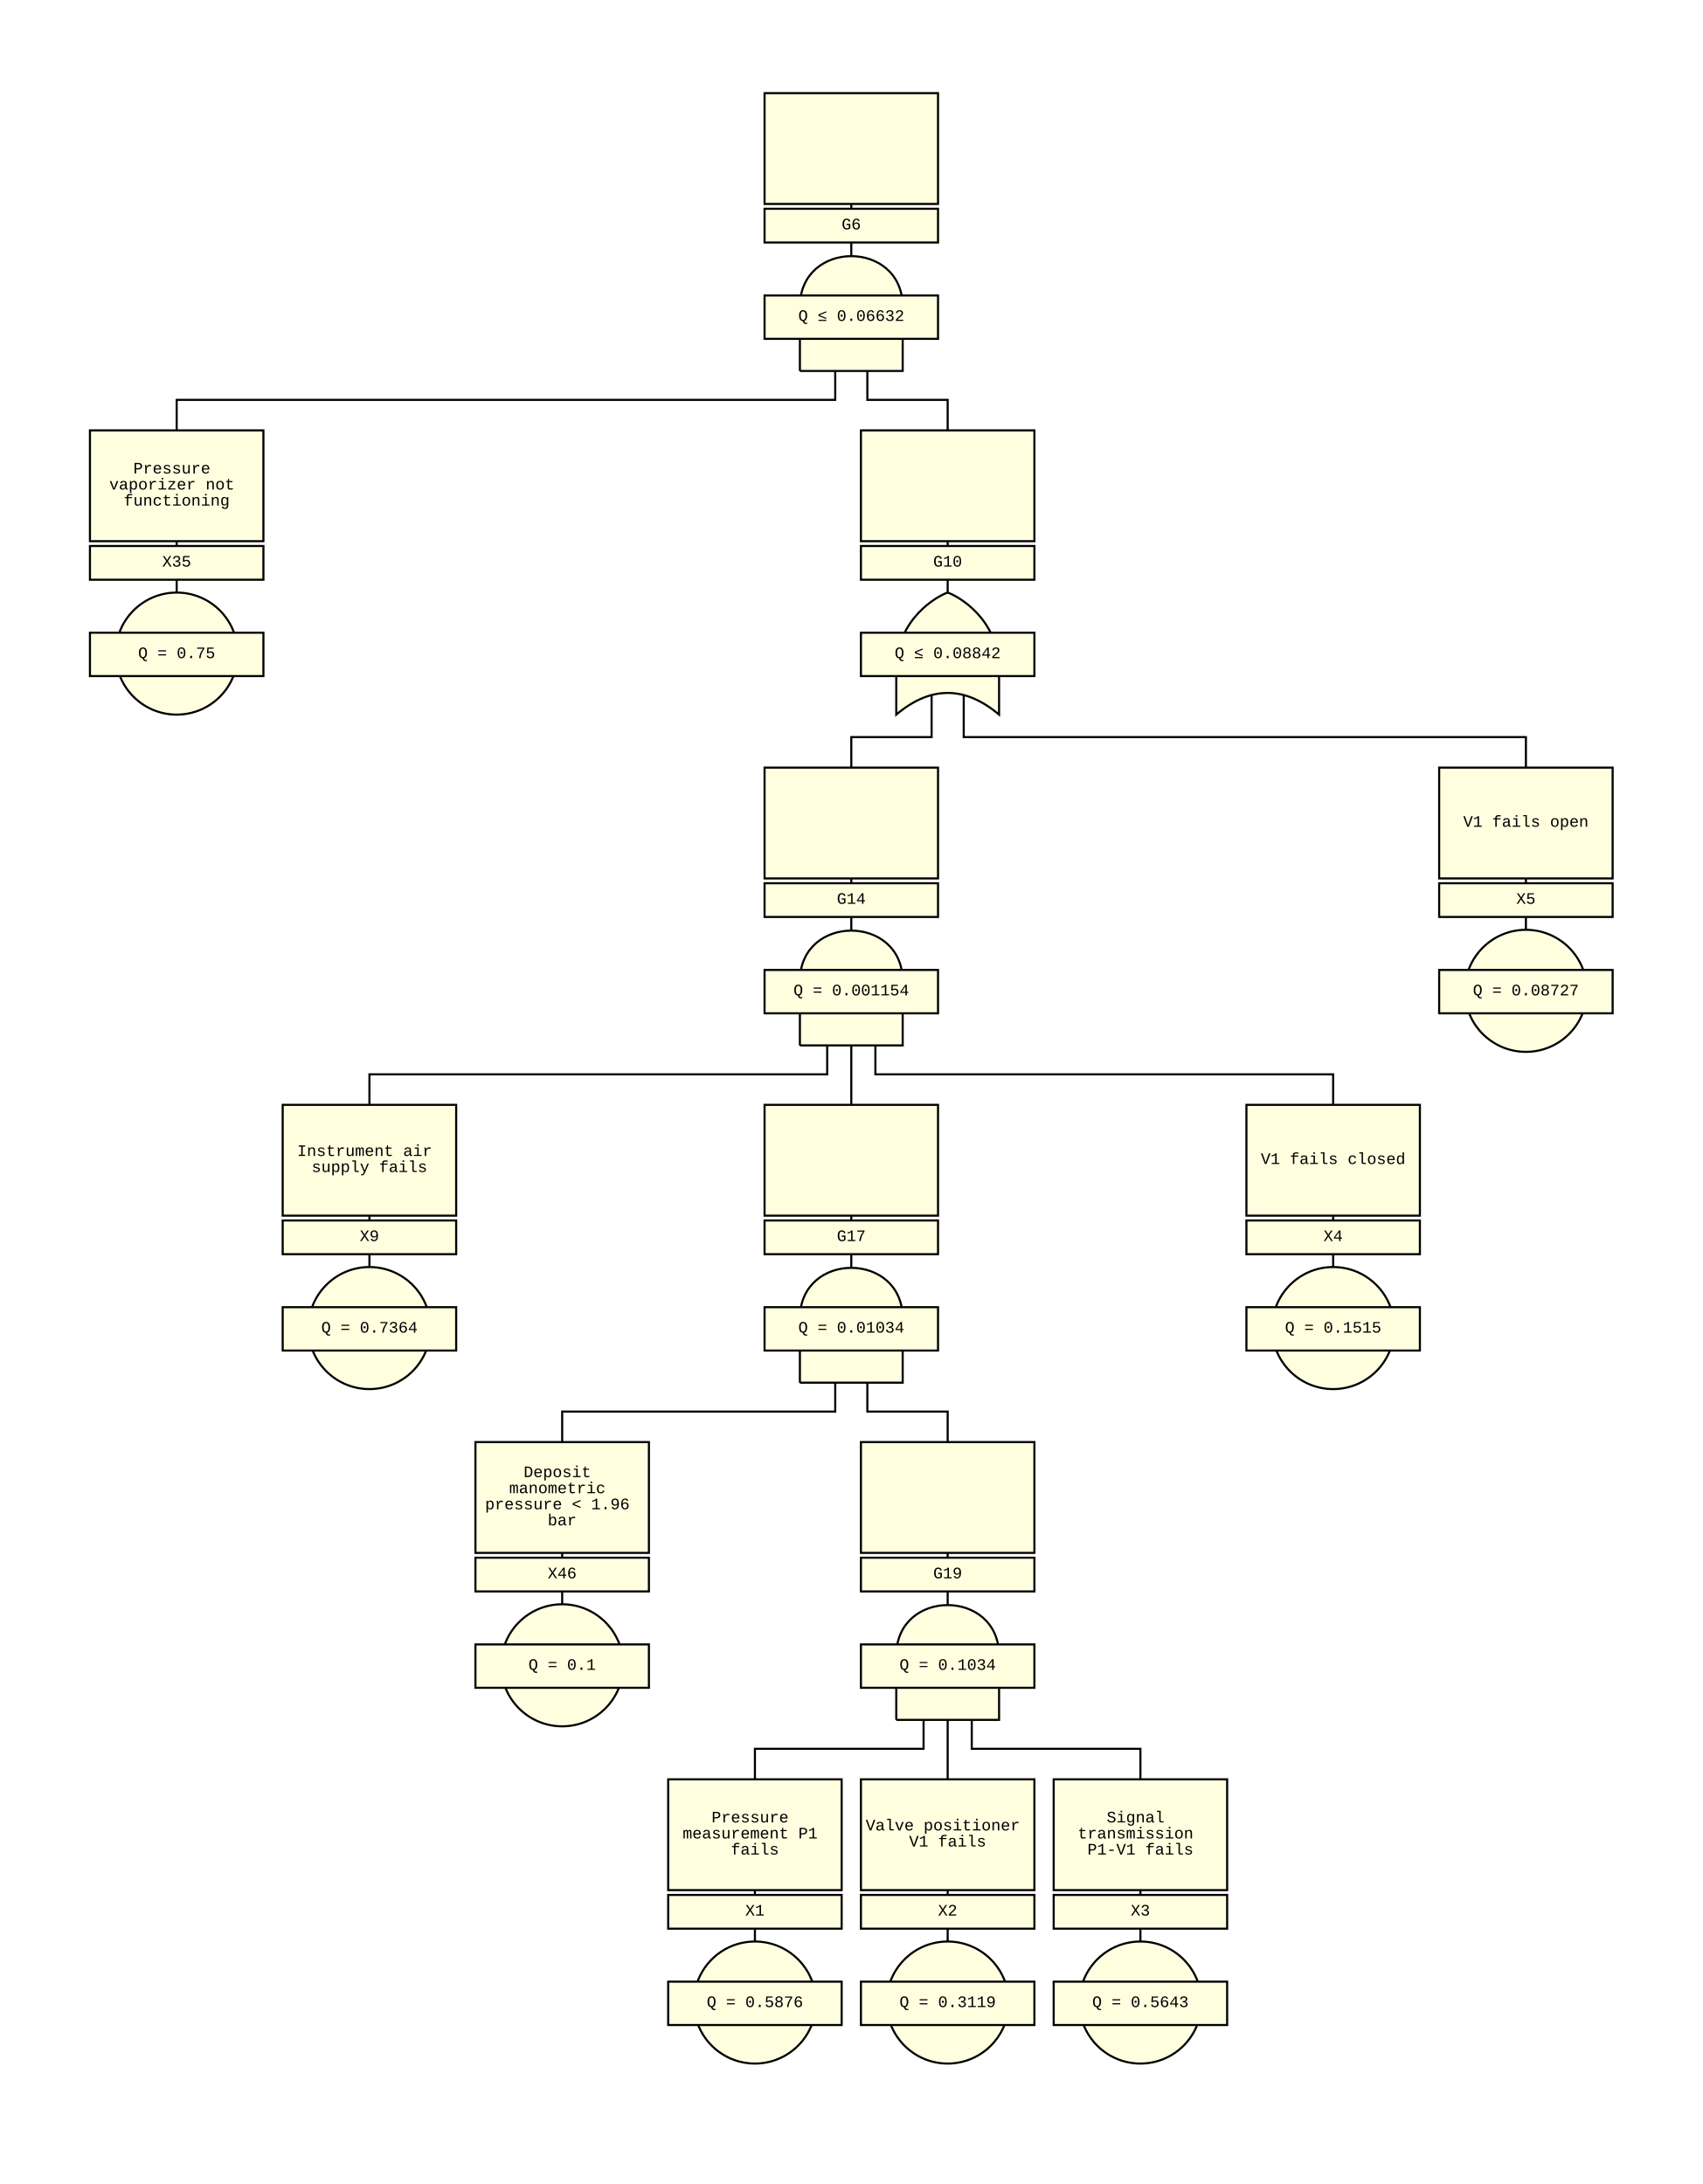
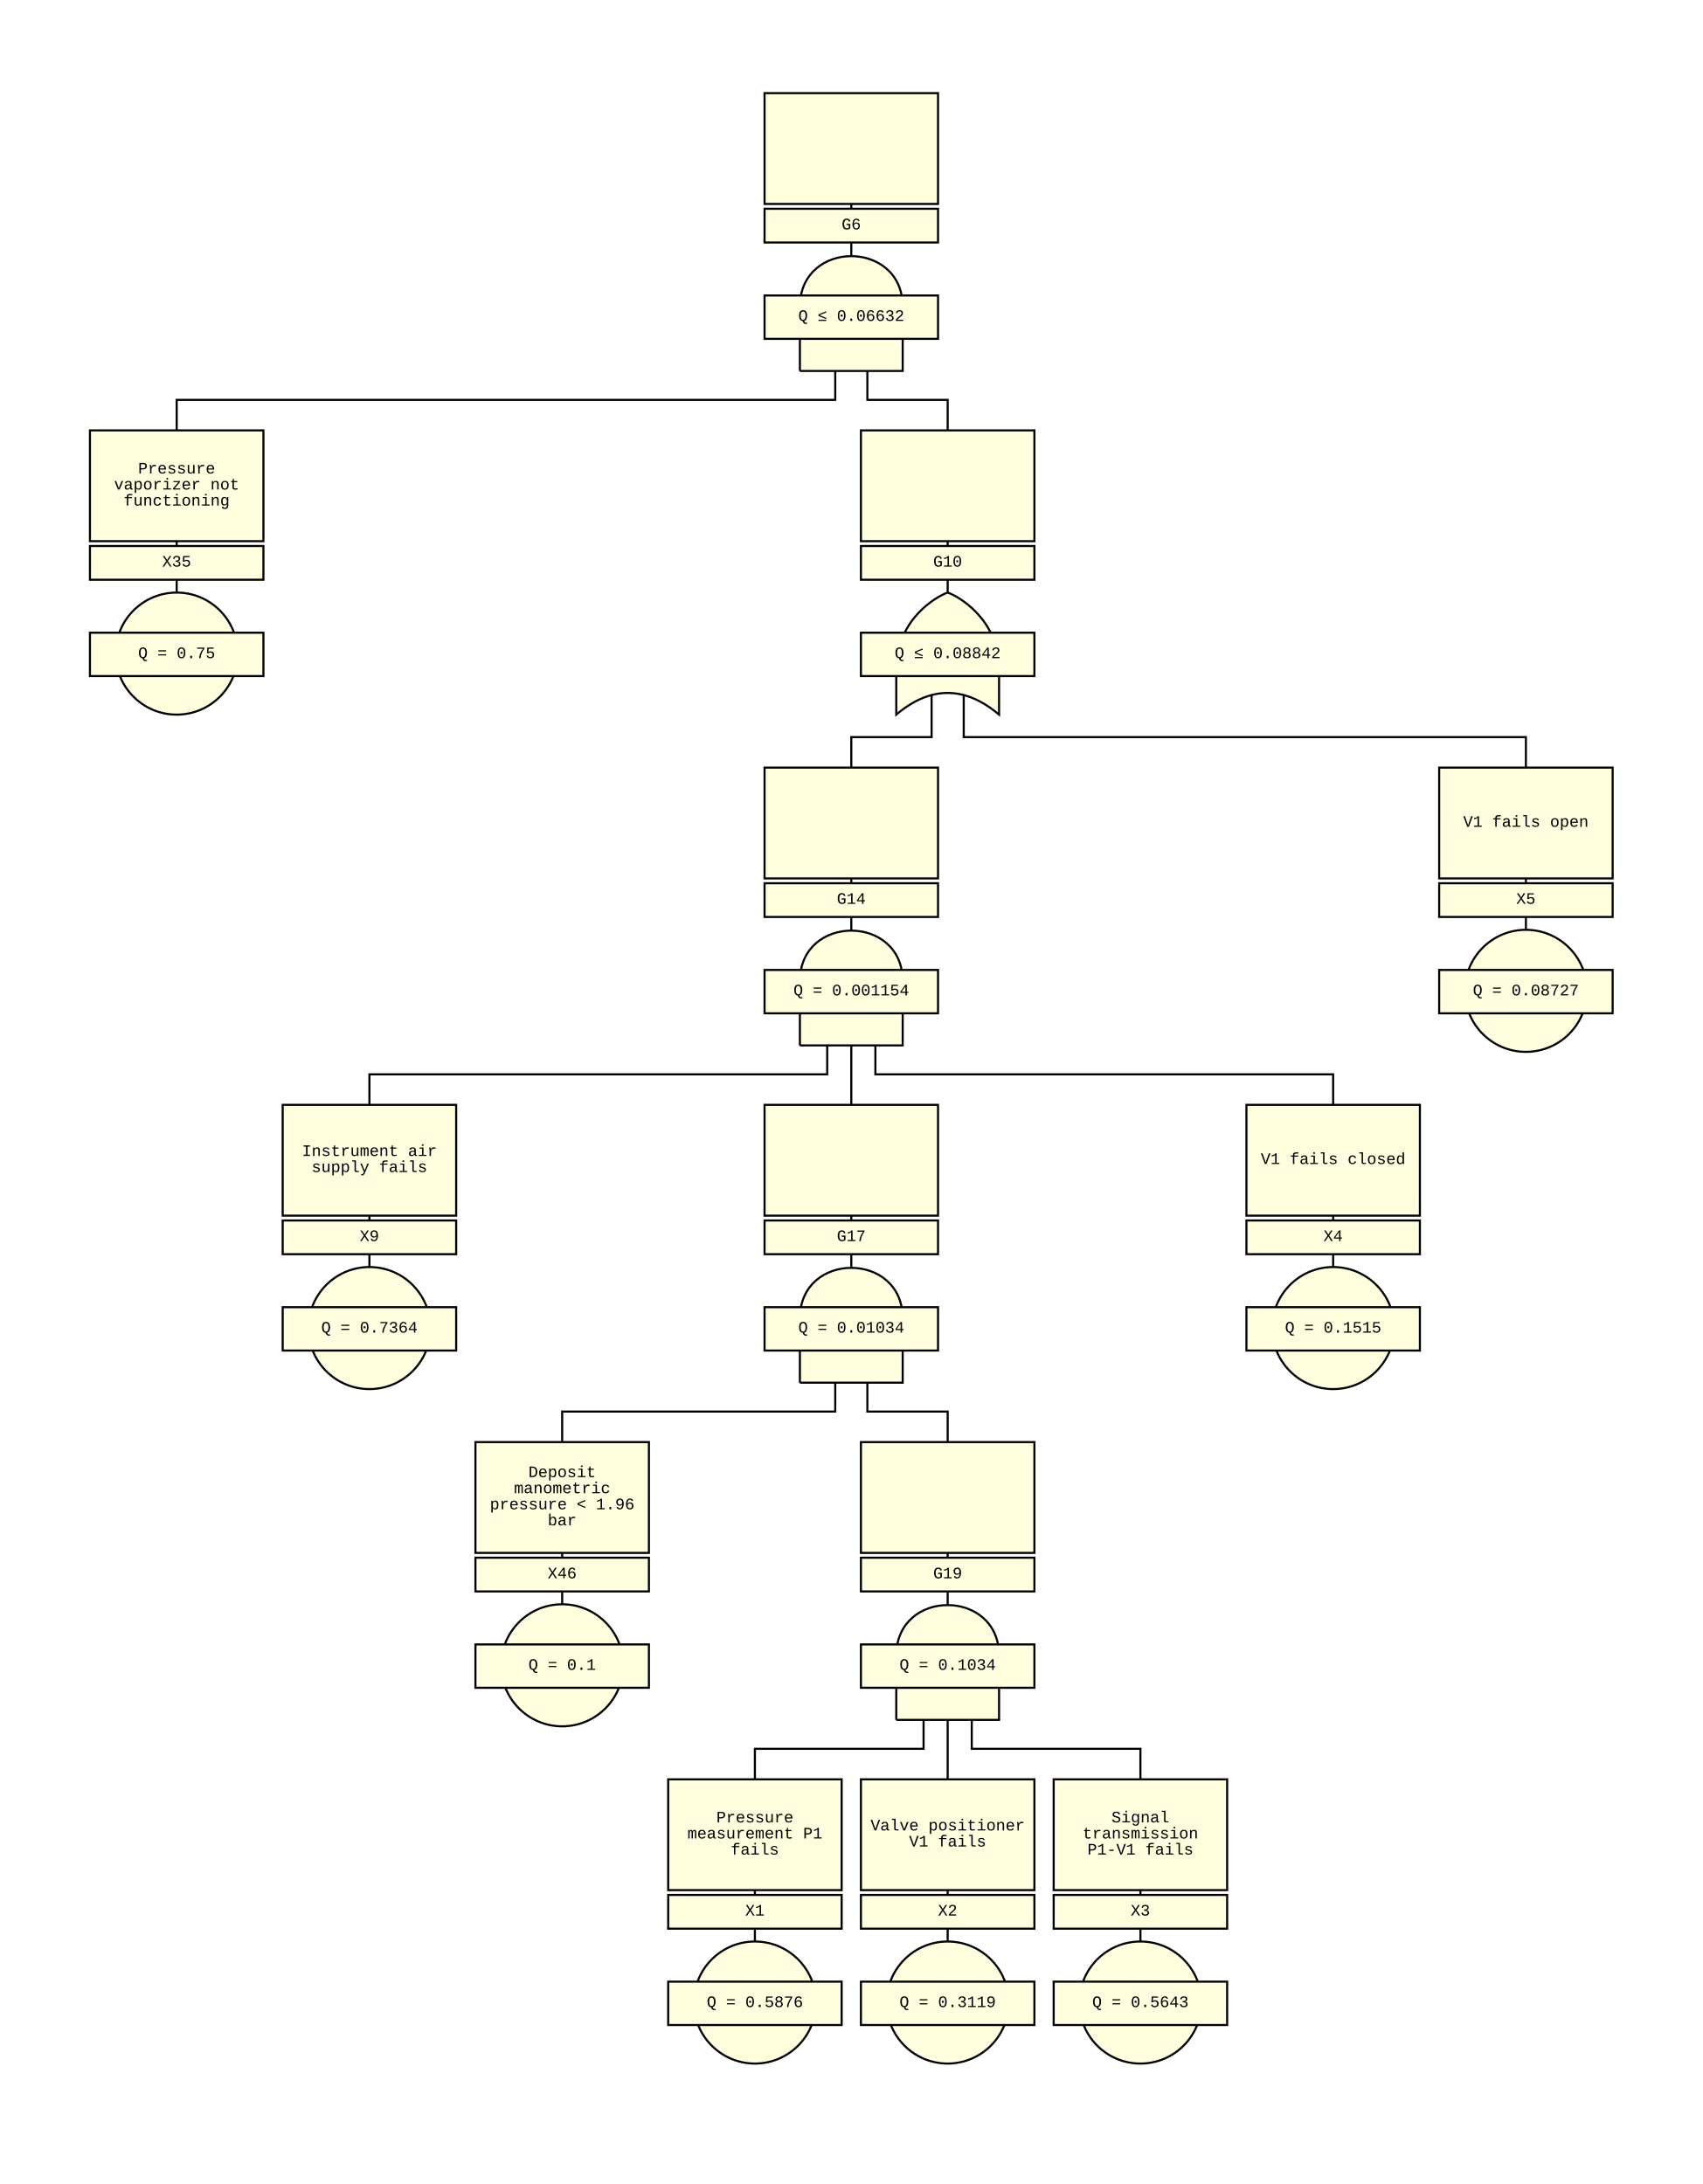
<svg xmlns="http://www.w3.org/2000/svg" viewBox="-50 -50 1060 1360">
  <style>
circle, path, polygon, rect {
  fill: lightyellow;
}
circle, path, polygon, polyline, rect {
  stroke: black;
  stroke-width: 1.3;
}
polyline {
  fill: none;
}
text {
  dominant-baseline: middle;
  font-family: Cousine, "Courier New", monospace;
  font-size: 10px;
  text-anchor: middle;
}
</style>
  <polyline points="480,8 480,147" />
  <polyline points="470,147 470,199 60,199 60,252" />
  <polyline points="490,147 490,199 540,199 540,252" />
  <rect x="426" y="8" width="108" height="69" />
-   <text x="480" y="42" style="font-size: 10px">
- 
- </text>
  <rect x="426" y="80" width="108" height="21" />
  <text x="480" y="90">G6</text>
  <path d="M448,181 L512,181 L512,141 C512,99 448,99 448,141 L448,181 " />
  <rect x="426" y="134" width="108" height="27" />
  <text x="480" y="147">Q ≤ 0.06632</text>
  <polyline points="60,218 60,357" />
  <rect x="6" y="218" width="108" height="69" />
-   <text x="60" y="252" style="font-size: 10px">
-     <tspan x="60" dy="-1em">Pressure</tspan>
-     <tspan x="60" dy="1em">vaporizer not</tspan>
-     <tspan x="60" dy="1em">functioning</tspan>
-   </text>
+   <text x="60" y="242" style="font-size: 10px">Pressure</text>
+   <text x="60" y="252" style="font-size: 10px">vaporizer not</text>
+   <text x="60" y="262" style="font-size: 10px">functioning</text>
  <rect x="6" y="290" width="108" height="21" />
  <text x="60" y="300">X35</text>
  <circle cx="60" cy="357" r="38" />
  <rect x="6" y="344" width="108" height="27" />
  <text x="60" y="357">Q = 0.75</text>
  <polyline points="540,218 540,357" />
  <polyline points="530,357 530,409 480,409 480,462" />
  <polyline points="550,357 550,409 900,409 900,462" />
  <rect x="486" y="218" width="108" height="69" />
-   <text x="540" y="252" style="font-size: 10px">
- 
- </text>
  <rect x="486" y="290" width="108" height="21" />
  <text x="540" y="300">G10</text>
  <path d="M540,319 C534,321 508,335 508,367 L508,395 Q540,368 572,395 L572,367 C572,335 546,321 540,319" />
  <rect x="486" y="344" width="108" height="27" />
  <text x="540" y="357">Q ≤ 0.08842</text>
  <polyline points="480,428 480,567" />
  <polyline points="465,567 465,619 180,619 180,672" />
  <polyline points="480,567 480,619 480,619 480,672" />
  <polyline points="495,567 495,619 780,619 780,672" />
  <rect x="426" y="428" width="108" height="69" />
-   <text x="480" y="462" style="font-size: 10px">
- 
- </text>
  <rect x="426" y="500" width="108" height="21" />
  <text x="480" y="510">G14</text>
  <path d="M448,601 L512,601 L512,561 C512,519 448,519 448,561 L448,601 " />
  <rect x="426" y="554" width="108" height="27" />
  <text x="480" y="567">Q = 0.001154</text>
  <polyline points="180,638 180,777" />
  <rect x="126" y="638" width="108" height="69" />
-   <text x="180" y="672" style="font-size: 10px">
-     <tspan x="180" dy="-0.5em">Instrument air</tspan>
-     <tspan x="180" dy="1em">supply fails</tspan>
-   </text>
+   <text x="180" y="667" style="font-size: 10px">Instrument air</text>
+   <text x="180" y="677" style="font-size: 10px">supply fails</text>
  <rect x="126" y="710" width="108" height="21" />
  <text x="180" y="720">X9</text>
  <circle cx="180" cy="777" r="38" />
  <rect x="126" y="764" width="108" height="27" />
  <text x="180" y="777">Q = 0.7364</text>
  <polyline points="480,638 480,777" />
  <polyline points="470,777 470,829 300,829 300,882" />
  <polyline points="490,777 490,829 540,829 540,882" />
  <rect x="426" y="638" width="108" height="69" />
-   <text x="480" y="672" style="font-size: 10px">
- 
- </text>
  <rect x="426" y="710" width="108" height="21" />
  <text x="480" y="720">G17</text>
  <path d="M448,811 L512,811 L512,771 C512,729 448,729 448,771 L448,811 " />
  <rect x="426" y="764" width="108" height="27" />
  <text x="480" y="777">Q = 0.01034</text>
  <polyline points="300,848 300,987" />
  <rect x="246" y="848" width="108" height="69" />
-   <text x="300" y="882" style="font-size: 10px">
-     <tspan x="300" dy="-1.5em">Deposit</tspan>
-     <tspan x="300" dy="1em">manometric</tspan>
-     <tspan x="300" dy="1em">pressure &lt; 1.96</tspan>
-     <tspan x="300" dy="1em">bar</tspan>
-   </text>
+   <text x="300" y="867" style="font-size: 10px">Deposit</text>
+   <text x="300" y="877" style="font-size: 10px">manometric</text>
+   <text x="300" y="887" style="font-size: 10px">pressure &lt; 1.96</text>
+   <text x="300" y="897" style="font-size: 10px">bar</text>
  <rect x="246" y="920" width="108" height="21" />
  <text x="300" y="930">X46</text>
  <circle cx="300" cy="987" r="38" />
  <rect x="246" y="974" width="108" height="27" />
  <text x="300" y="987">Q = 0.1</text>
  <polyline points="540,848 540,987" />
  <polyline points="525,987 525,1039 420,1039 420,1092" />
  <polyline points="540,987 540,1039 540,1039 540,1092" />
  <polyline points="555,987 555,1039 660,1039 660,1092" />
  <rect x="486" y="848" width="108" height="69" />
-   <text x="540" y="882" style="font-size: 10px">
- 
- </text>
  <rect x="486" y="920" width="108" height="21" />
  <text x="540" y="930">G19</text>
  <path d="M508,1021 L572,1021 L572,981 C572,939 508,939 508,981 L508,1021 " />
  <rect x="486" y="974" width="108" height="27" />
  <text x="540" y="987">Q = 0.1034</text>
  <polyline points="420,1058 420,1197" />
  <rect x="366" y="1058" width="108" height="69" />
-   <text x="420" y="1092" style="font-size: 10px">
-     <tspan x="420" dy="-1em">Pressure</tspan>
-     <tspan x="420" dy="1em">measurement P1</tspan>
-     <tspan x="420" dy="1em">fails</tspan>
-   </text>
+   <text x="420" y="1082" style="font-size: 10px">Pressure</text>
+   <text x="420" y="1092" style="font-size: 10px">measurement P1</text>
+   <text x="420" y="1102" style="font-size: 10px">fails</text>
  <rect x="366" y="1130" width="108" height="21" />
  <text x="420" y="1140">X1</text>
  <circle cx="420" cy="1197" r="38" />
  <rect x="366" y="1184" width="108" height="27" />
  <text x="420" y="1197">Q = 0.5876</text>
  <polyline points="540,1058 540,1197" />
  <rect x="486" y="1058" width="108" height="69" />
-   <text x="540" y="1092" style="font-size: 10px">
-     <tspan x="540" dy="-0.5em">Valve positioner</tspan>
-     <tspan x="540" dy="1em">V1 fails</tspan>
-   </text>
+   <text x="540" y="1087" style="font-size: 10px">Valve positioner</text>
+   <text x="540" y="1097" style="font-size: 10px">V1 fails</text>
  <rect x="486" y="1130" width="108" height="21" />
  <text x="540" y="1140">X2</text>
  <circle cx="540" cy="1197" r="38" />
  <rect x="486" y="1184" width="108" height="27" />
  <text x="540" y="1197">Q = 0.3119</text>
  <polyline points="660,1058 660,1197" />
  <rect x="606" y="1058" width="108" height="69" />
-   <text x="660" y="1092" style="font-size: 10px">
-     <tspan x="660" dy="-1em">Signal</tspan>
-     <tspan x="660" dy="1em">transmission</tspan>
-     <tspan x="660" dy="1em">P1-V1 fails</tspan>
-   </text>
+   <text x="660" y="1082" style="font-size: 10px">Signal</text>
+   <text x="660" y="1092" style="font-size: 10px">transmission</text>
+   <text x="660" y="1102" style="font-size: 10px">P1-V1 fails</text>
  <rect x="606" y="1130" width="108" height="21" />
  <text x="660" y="1140">X3</text>
  <circle cx="660" cy="1197" r="38" />
  <rect x="606" y="1184" width="108" height="27" />
  <text x="660" y="1197">Q = 0.5643</text>
  <polyline points="780,638 780,777" />
  <rect x="726" y="638" width="108" height="69" />
-   <text x="780" y="672" style="font-size: 10px">
-     <tspan x="780" dy="0em">V1 fails closed</tspan>
-   </text>
+   <text x="780" y="672" style="font-size: 10px">V1 fails closed</text>
  <rect x="726" y="710" width="108" height="21" />
  <text x="780" y="720">X4</text>
  <circle cx="780" cy="777" r="38" />
  <rect x="726" y="764" width="108" height="27" />
  <text x="780" y="777">Q = 0.1515</text>
  <polyline points="900,428 900,567" />
  <rect x="846" y="428" width="108" height="69" />
-   <text x="900" y="462" style="font-size: 10px">
-     <tspan x="900" dy="0em">V1 fails open</tspan>
-   </text>
+   <text x="900" y="462" style="font-size: 10px">V1 fails open</text>
  <rect x="846" y="500" width="108" height="21" />
  <text x="900" y="510">X5</text>
  <circle cx="900" cy="567" r="38" />
  <rect x="846" y="554" width="108" height="27" />
  <text x="900" y="567">Q = 0.08727</text>
</svg>
